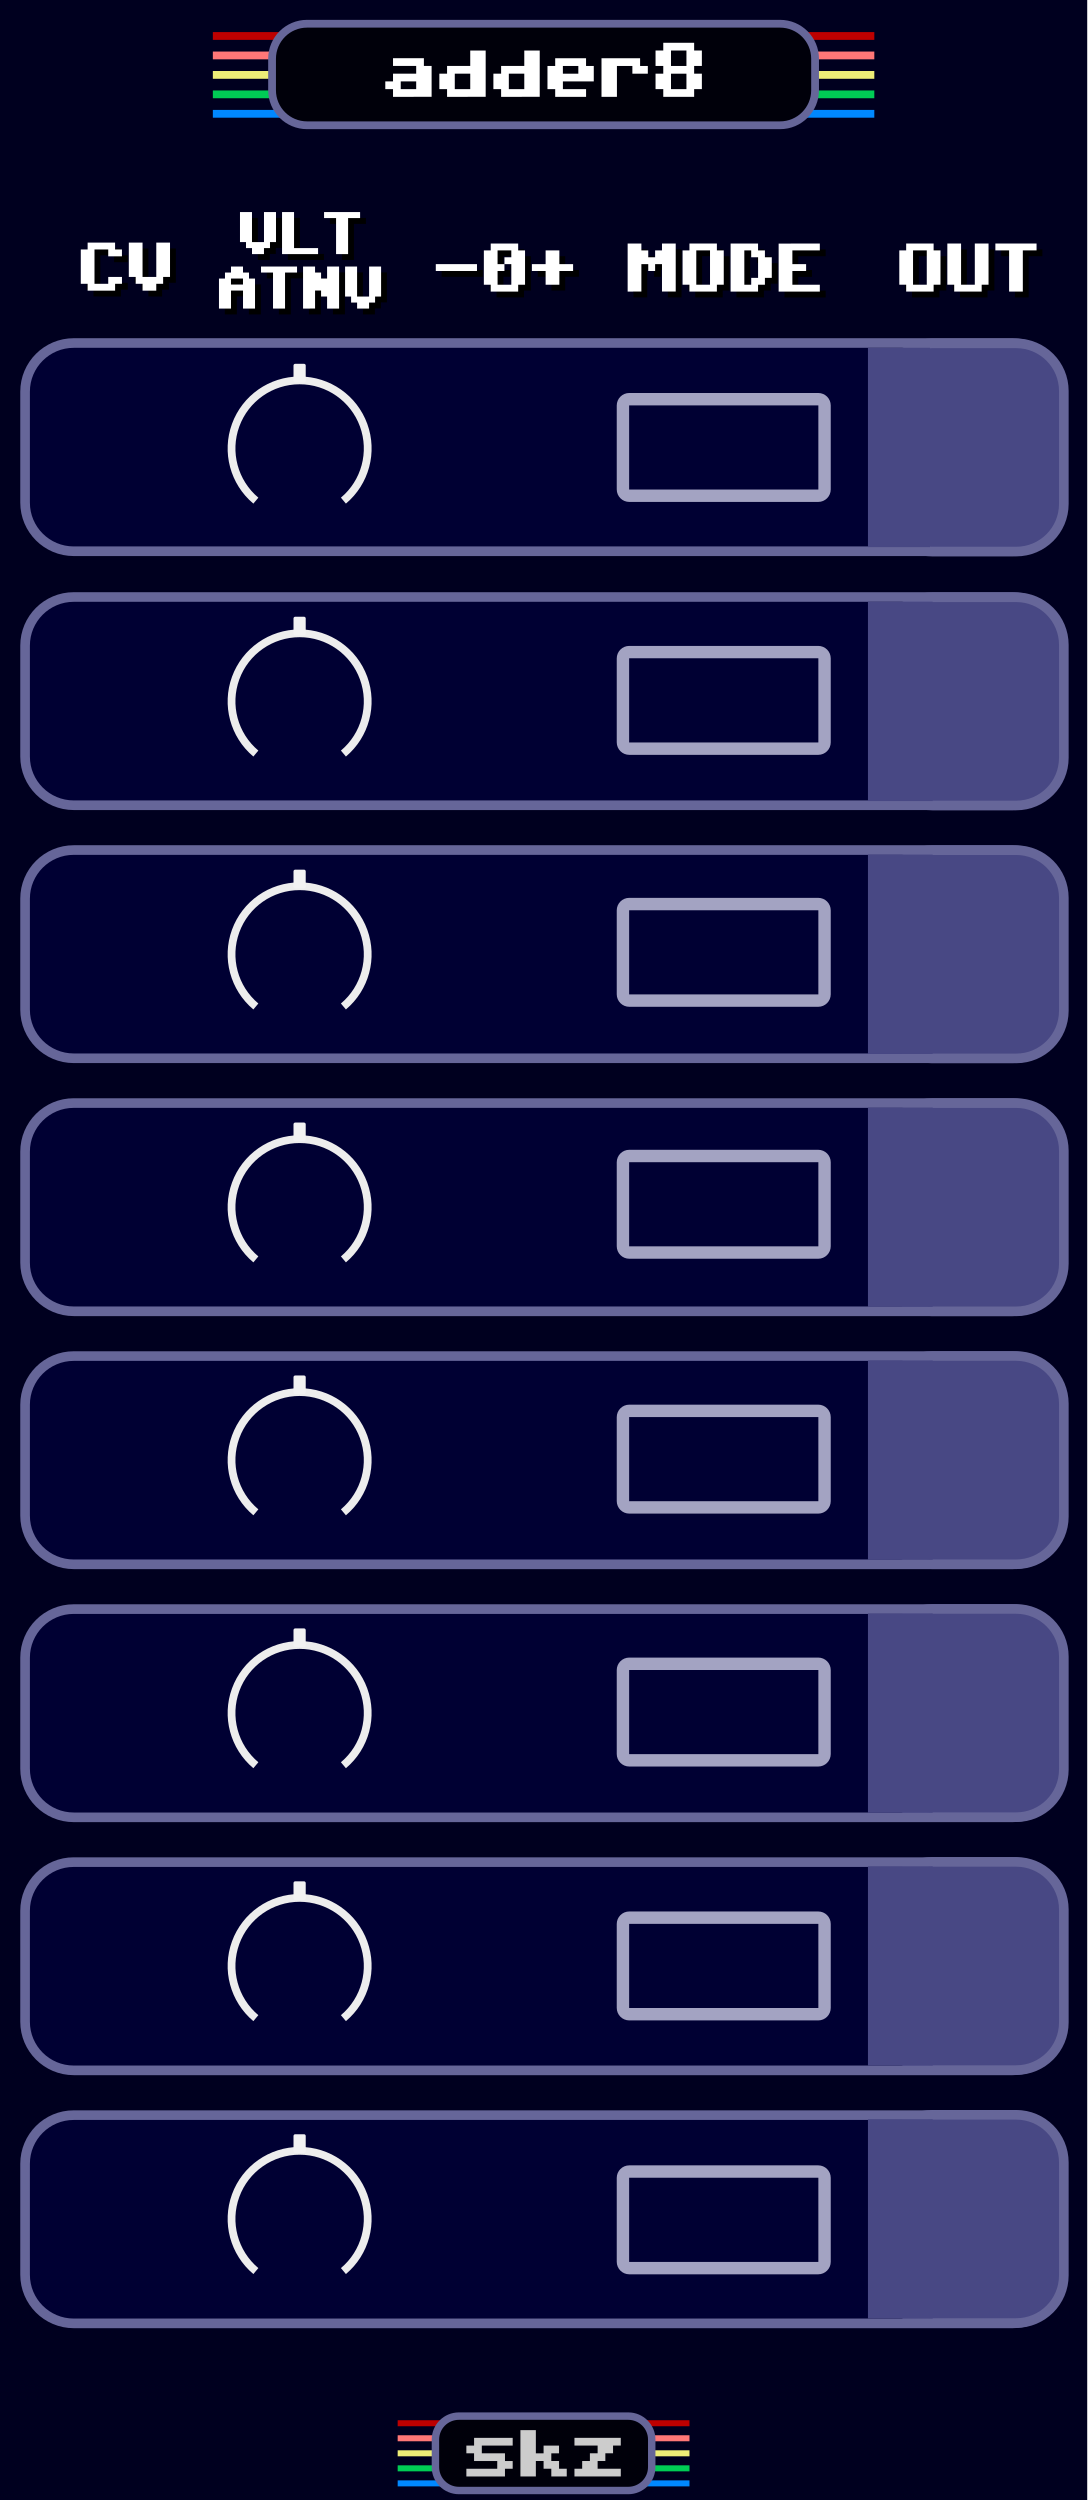
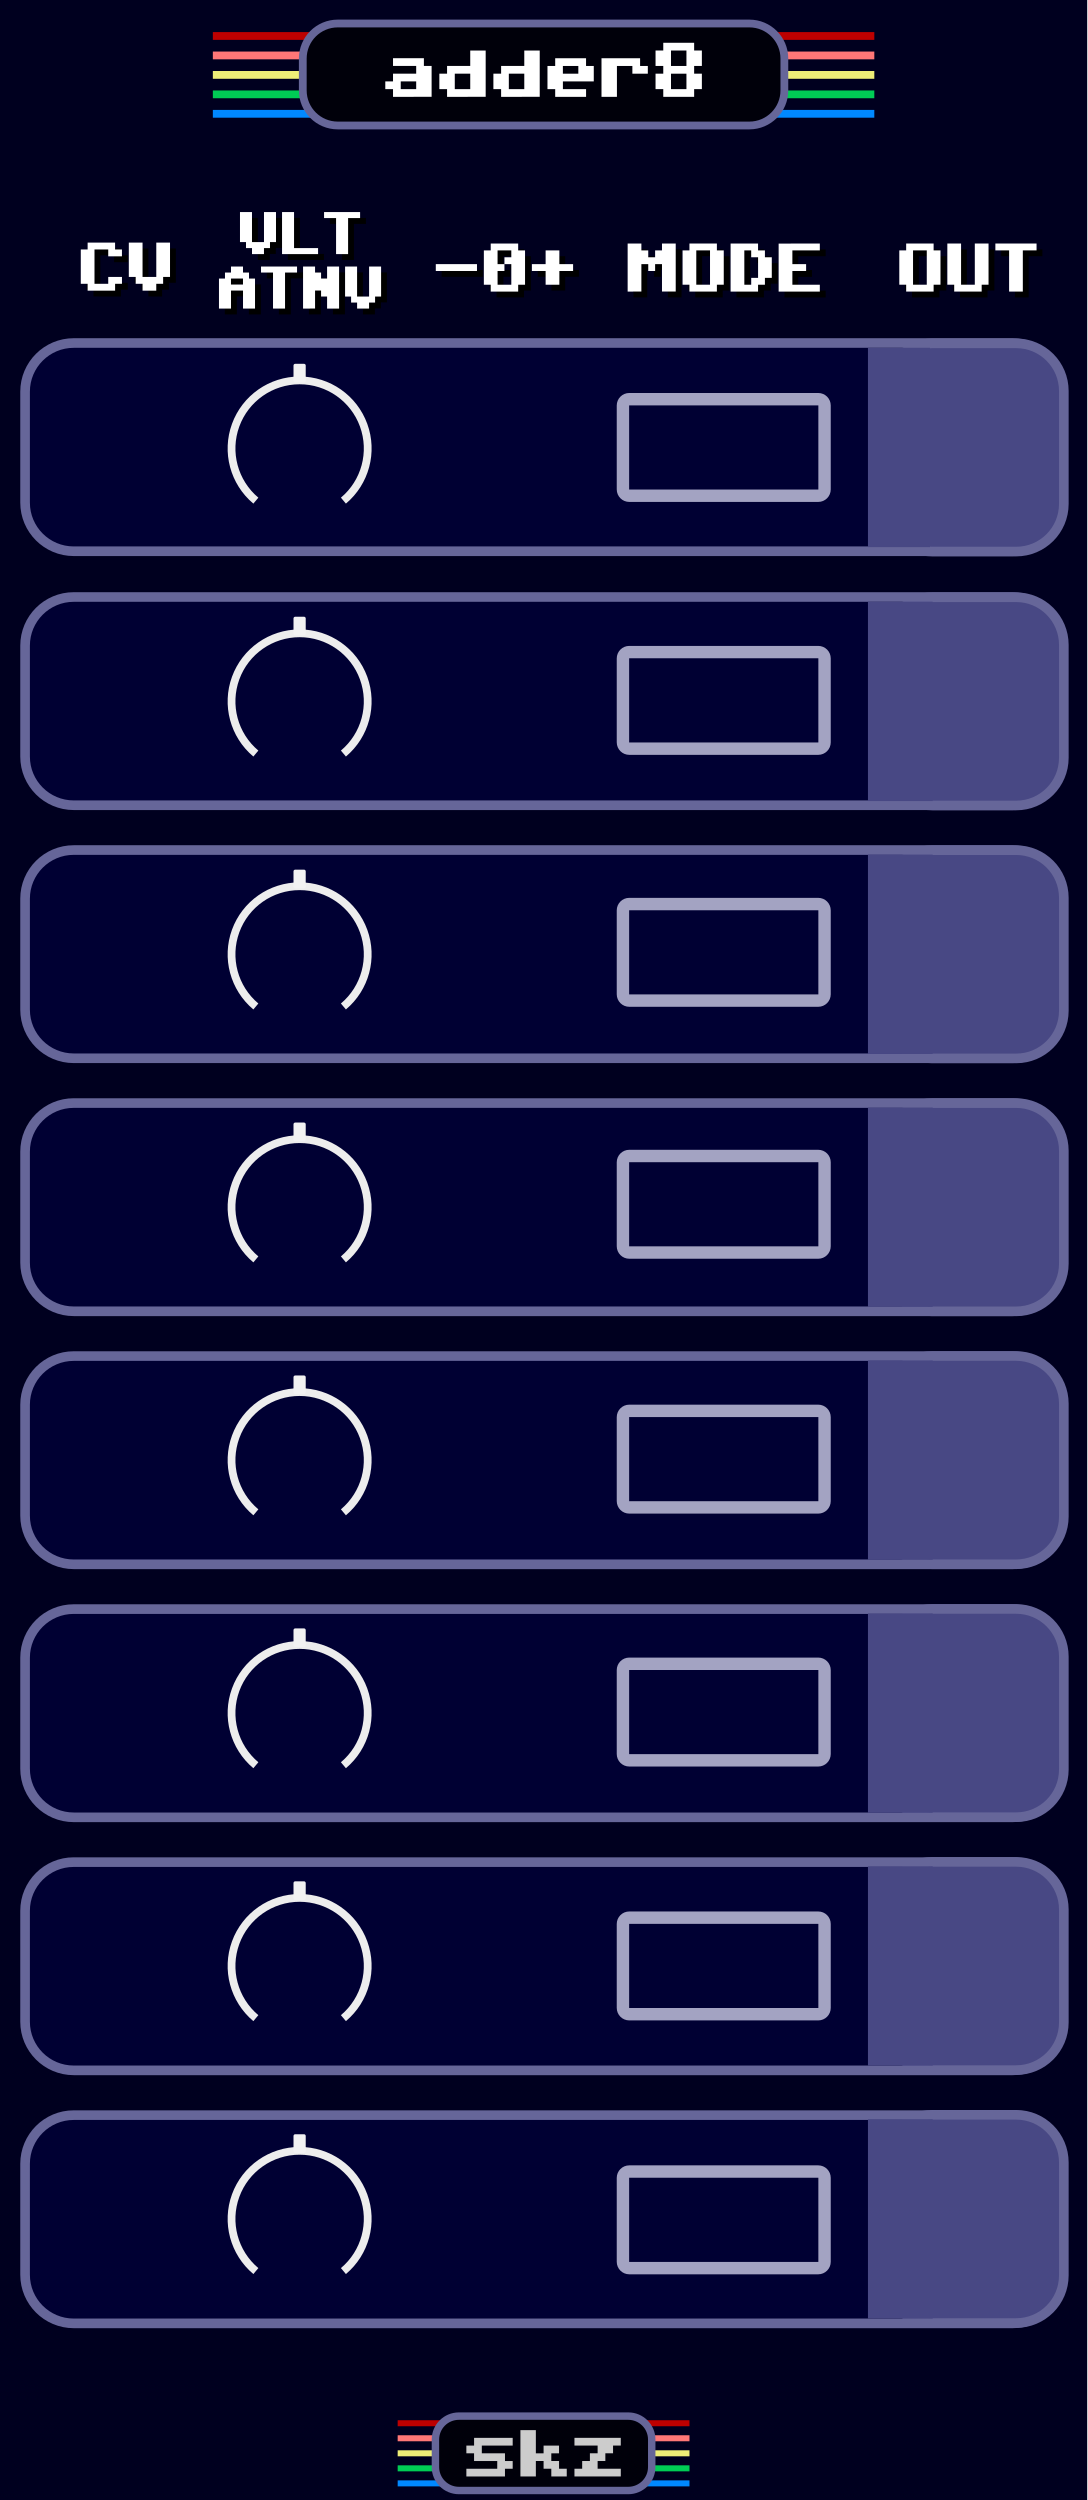
<svg xmlns="http://www.w3.org/2000/svg" width="55.88mm" height="128.5mm" viewBox="0 0 55.88 128.5" version="1.1" id="svg5">
  <defs id="defs2">
    <rect x="22.799" y="440.559" width="6.035" height="22.129" id="rect289" />
  </defs>
  <g id="layer3">
    <rect style="fill:#00001f;fill-opacity:1;stroke-width:0.31;image-rendering:auto;stroke-dasharray:none" id="sfondo" width="55.88" height="128.5" x="0" y="6.6613381e-16" ry="0" />
  </g>
  <g id="g7864" transform="matrix(0.2741511,0,0,0.7727858,18.88753,123.5821)">
    <rect style="display:inline;fill:#0088ff;fill-opacity:1;stroke-width:0.384" id="rect7854" width="54.714" height="0.4" x="5.663" y="5.058" />
    <rect style="display:inline;fill:#00cc55;fill-opacity:1;stroke-width:0.384" id="rect7856" width="54.714" height="0.4" x="5.663" y="4.058" />
    <rect style="display:inline;fill:#eeee77;fill-opacity:1;stroke-width:0.384" id="rect7858" width="54.714" height="0.4" x="5.663" y="3.058" />
    <rect style="display:inline;fill:#ff7777;fill-opacity:1;stroke-width:0.384" id="rect7860" width="54.714" height="0.4" x="5.663" y="2.058" />
    <rect style="display:inline;fill:#bd0000;fill-opacity:1;stroke-width:0.384" id="rect7862" width="54.714" height="0.4" x="5.663" y="1.058" />
  </g>
  <g id="layer7" transform="matrix(0.6214092,0,0,1,7.421068,0.5916668)">
    <rect style="display:inline;fill:#0088ff;fill-opacity:1;stroke-width:0.384" id="rect1316" width="54.714" height="0.4" x="5.663" y="5.058" />
    <rect style="display:inline;fill:#00cc55;fill-opacity:1;stroke-width:0.384" id="rect1313" width="54.714" height="0.4" x="5.663" y="4.058" />
    <rect style="display:inline;fill:#eeee77;fill-opacity:1;stroke-width:0.384" id="rect1310" width="54.714" height="0.4" x="5.663" y="3.058" />
    <rect style="display:inline;fill:#ff7777;fill-opacity:1;stroke-width:0.384" id="rect989" width="54.714" height="0.4" x="5.663" y="2.058" />
    <rect style="display:inline;fill:#bd0000;fill-opacity:1;stroke-width:0.384" id="rect1308" width="54.714" height="0.4" x="5.663" y="1.058" />
  </g>
  <g id="layer4" style="fill:#f9f9f9">
    <rect style="fill:#000033;fill-opacity:1;stroke:#666699;stroke-width:0.495;stroke-dasharray:none;stroke-dashoffset:0;stroke-opacity:1" id="rect1002" width="53.262" height="10.703" x="1.289" y="17.631" ry="2.501" />
    <rect style="fill:#484884;fill-opacity:1;stroke:#666699;stroke-width:0.495;stroke-dasharray:none;stroke-dashoffset:0;stroke-opacity:1" id="rect3708" width="9.21" height="10.704" x="45.471" y="17.647" ry="2.449" />
    <rect style="fill:#484884;fill-opacity:1;stroke:none;stroke-width:0.207;stroke-dasharray:none;stroke-dashoffset:0;stroke-opacity:1" id="rect5393" width="3.187" height="10.25" x="44.613" y="17.874" />
    <rect style="fill:#000033;fill-opacity:1;stroke:#666699;stroke-width:0.495;stroke-dasharray:none;stroke-dashoffset:0;stroke-opacity:1" id="rect790" width="53.262" height="10.703" x="1.289" y="30.686" ry="2.501" />
    <rect style="fill:#484884;fill-opacity:1;stroke:#666699;stroke-width:0.495;stroke-dasharray:none;stroke-dashoffset:0;stroke-opacity:1" id="rect5746" width="9.21" height="10.704" x="45.471" y="30.698" ry="2.449" />
    <rect style="fill:#484884;fill-opacity:1;stroke:none;stroke-width:0.211;stroke-dasharray:none;stroke-dashoffset:0;stroke-opacity:1" id="rect5748" width="3.328" height="10.25" x="44.613" y="30.925" />
    <rect style="fill:#000033;fill-opacity:1;stroke:#666699;stroke-width:0.495;stroke-dasharray:none;stroke-dashoffset:0;stroke-opacity:1" id="rect1115" width="53.262" height="10.703" x="1.289" y="43.692" ry="2.501" />
    <rect style="fill:#484884;fill-opacity:1;stroke:#666699;stroke-width:0.495;stroke-dasharray:none;stroke-dashoffset:0;stroke-opacity:1" id="rect5872" width="9.21" height="10.704" x="45.471" y="43.698" ry="2.449" />
    <rect style="fill:#484884;fill-opacity:1;stroke:none;stroke-width:0.211;stroke-dasharray:none;stroke-dashoffset:0;stroke-opacity:1" id="rect5874" width="3.328" height="10.25" x="44.613" y="43.925" />
    <rect style="fill:#000033;fill-opacity:1;stroke:#666699;stroke-width:0.495;stroke-dasharray:none;stroke-dashoffset:0;stroke-opacity:1" id="rect1118" width="53.262" height="10.703" x="1.289" y="56.697" ry="2.501" />
    <rect style="fill:#484884;fill-opacity:1;stroke:#666699;stroke-width:0.495;stroke-dasharray:none;stroke-dashoffset:0;stroke-opacity:1" id="rect5998" width="9.21" height="10.704" x="45.471" y="56.699" ry="2.449" />
    <rect style="fill:#484884;fill-opacity:1;stroke:none;stroke-width:0.211;stroke-dasharray:none;stroke-dashoffset:0;stroke-opacity:1" id="rect6000" width="3.328" height="10.25" x="44.613" y="56.926" />
    <rect style="fill:#000033;fill-opacity:1;stroke:#666699;stroke-width:0.495;stroke-dasharray:none;stroke-dashoffset:0;stroke-opacity:1" id="rect1122" width="53.262" height="10.703" x="1.289" y="69.702" ry="2.501" />
    <rect style="fill:#484884;fill-opacity:1;stroke:#666699;stroke-width:0.495;stroke-dasharray:none;stroke-dashoffset:0;stroke-opacity:1" id="rect6004" width="9.21" height="10.704" x="45.471" y="69.699" ry="2.449" />
    <rect style="fill:#484884;fill-opacity:1;stroke:none;stroke-width:0.211;stroke-dasharray:none;stroke-dashoffset:0;stroke-opacity:1" id="rect6006" width="3.328" height="10.25" x="44.613" y="69.926" />
    <rect style="fill:#000033;fill-opacity:1;stroke:#666699;stroke-width:0.495;stroke-dasharray:none;stroke-dashoffset:0;stroke-opacity:1" id="rect6008" width="53.262" height="10.703" x="1.289" y="82.707" ry="2.501" />
    <rect style="fill:#484884;fill-opacity:1;stroke:#666699;stroke-width:0.495;stroke-dasharray:none;stroke-dashoffset:0;stroke-opacity:1" id="rect6010" width="9.21" height="10.704" x="45.471" y="82.7" ry="2.449" />
    <rect style="fill:#484884;fill-opacity:1;stroke:none;stroke-width:0.211;stroke-dasharray:none;stroke-dashoffset:0;stroke-opacity:1" id="rect6012" width="3.328" height="10.25" x="44.613" y="82.927" />
    <rect style="fill:#000033;fill-opacity:1;stroke:#666699;stroke-width:0.495;stroke-dasharray:none;stroke-dashoffset:0;stroke-opacity:1" id="rect6014" width="53.262" height="10.703" x="1.289" y="95.713" ry="2.501" />
    <rect style="fill:#484884;fill-opacity:1;stroke:#666699;stroke-width:0.495;stroke-dasharray:none;stroke-dashoffset:0;stroke-opacity:1" id="rect6016" width="9.21" height="10.704" x="45.471" y="95.7" ry="2.449" />
    <rect style="fill:#484884;fill-opacity:1;stroke:none;stroke-width:0.211;stroke-dasharray:none;stroke-dashoffset:0;stroke-opacity:1" id="rect6018" width="3.328" height="10.25" x="44.613" y="95.927" />
    <rect style="fill:#000033;fill-opacity:1;stroke:#666699;stroke-width:0.495;stroke-dasharray:none;stroke-dashoffset:0;stroke-opacity:1" id="rect6020" width="53.262" height="10.703" x="1.289" y="108.718" ry="2.501" />
    <rect style="fill:#484884;fill-opacity:1;stroke:#666699;stroke-width:0.495;stroke-dasharray:none;stroke-dashoffset:0;stroke-opacity:1" id="rect6022" width="9.21" height="10.704" x="45.471" y="108.701" ry="2.449" />
    <rect style="display:inline;fill:#484884;fill-opacity:1;stroke:none;stroke-width:0.211;stroke-dasharray:none;stroke-dashoffset:0;stroke-opacity:1" id="rect6024" width="3.328" height="10.25" x="44.613" y="108.928" />
  </g>
  <g id="layer6">
    <path style="display:inline;fill:none;stroke:#ededed;stroke-width:0.4;stroke-dasharray:none;stroke-dashoffset:0;stroke-opacity:1" id="path15596" d="m 13.151,38.733 a 3.5,3.5 0 0 1 -1.039,-3.878 3.5,3.5 0 0 1 3.289,-2.303 3.5,3.5 0 0 1 3.289,2.303 3.5,3.5 0 0 1 -1.039,3.878" />
    <rect style="fill:#f2f2f2;stroke:none;stroke-width:0.375;stroke-dasharray:none" id="rect15598" width="0.628" height="0.958" x="15.086" y="31.7" ry="0.087" />
    <path style="display:inline;fill:none;stroke:#ededed;stroke-width:0.4;stroke-dasharray:none;stroke-dashoffset:0;stroke-opacity:1" id="path15960" d="m 13.151,51.733 a 3.5,3.5 0 0 1 -1.039,-3.878 3.5,3.5 0 0 1 3.289,-2.303 3.5,3.5 0 0 1 3.289,2.303 3.5,3.5 0 0 1 -1.039,3.878" />
    <rect style="fill:#f2f2f2;stroke:none;stroke-width:0.375;stroke-dasharray:none" id="rect15962" width="0.628" height="0.958" x="15.086" y="44.7" ry="0.087" />
    <path style="display:inline;fill:none;stroke:#ededed;stroke-width:0.4;stroke-dasharray:none;stroke-dashoffset:0;stroke-opacity:1" id="path15968" d="m 13.151,64.733 a 3.5,3.5 0 0 1 -1.039,-3.878 3.5,3.5 0 0 1 3.289,-2.303 3.5,3.5 0 0 1 3.289,2.303 3.5,3.5 0 0 1 -1.039,3.878" />
    <rect style="fill:#f2f2f2;stroke:none;stroke-width:0.375;stroke-dasharray:none" id="rect15970" width="0.628" height="0.958" x="15.086" y="57.7" ry="0.087" />
    <path style="display:inline;fill:none;stroke:#ededed;stroke-width:0.4;stroke-dasharray:none;stroke-dashoffset:0;stroke-opacity:1" id="path15976" d="m 13.151,77.733 a 3.5,3.5 0 0 1 -1.039,-3.878 3.5,3.5 0 0 1 3.289,-2.303 3.5,3.5 0 0 1 3.289,2.303 3.5,3.5 0 0 1 -1.039,3.878" />
    <rect style="fill:#f2f2f2;stroke:none;stroke-width:0.375;stroke-dasharray:none" id="rect15978" width="0.628" height="0.958" x="15.086" y="70.7" ry="0.087" />
    <path style="display:inline;fill:none;stroke:#ededed;stroke-width:0.4;stroke-dasharray:none;stroke-dashoffset:0;stroke-opacity:1" id="path16186" d="m 13.151,90.733 a 3.5,3.5 0 0 1 -1.039,-3.878 3.5,3.5 0 0 1 3.289,-2.303 3.5,3.5 0 0 1 3.289,2.303 3.5,3.5 0 0 1 -1.039,3.878" />
    <rect style="fill:#f2f2f2;stroke:none;stroke-width:0.375;stroke-dasharray:none" id="rect16188" width="0.628" height="0.958" x="15.086" y="83.7" ry="0.087" />
    <path style="display:inline;fill:none;stroke:#ededed;stroke-width:0.4;stroke-dasharray:none;stroke-dashoffset:0;stroke-opacity:1" id="path16194" d="m 13.151,103.733 a 3.5,3.5 0 0 1 -1.039,-3.878 3.5,3.5 0 0 1 3.289,-2.303 3.5,3.5 0 0 1 3.289,2.303 3.5,3.5 0 0 1 -1.039,3.878" />
    <rect style="fill:#f2f2f2;stroke:none;stroke-width:0.375;stroke-dasharray:none" id="rect16196" width="0.628" height="0.958" x="15.086" y="96.7" ry="0.087" />
    <path style="display:inline;fill:none;stroke:#ededed;stroke-width:0.4;stroke-dasharray:none;stroke-dashoffset:0;stroke-opacity:1" id="path16202" d="m 13.151,116.733 a 3.5,3.5 0 0 1 -1.039,-3.878 3.5,3.5 0 0 1 3.289,-2.303 3.5,3.5 0 0 1 3.289,2.303 3.5,3.5 0 0 1 -1.039,3.878" />
    <rect style="fill:#f2f2f2;stroke:none;stroke-width:0.375;stroke-dasharray:none" id="rect16204" width="0.628" height="0.958" x="15.086" y="109.7" ry="0.087" />
    <path style="display:inline;fill:none;stroke:#ededed;stroke-width:0.4;stroke-dasharray:none;stroke-dashoffset:0;stroke-opacity:1" id="path1438" d="m 13.151,25.733 a 3.5,3.5 0 0 1 -1.039,-3.878 3.5,3.5 0 0 1 3.289,-2.303 3.5,3.5 0 0 1 3.289,2.303 3.5,3.5 0 0 1 -1.039,3.878" />
    <rect style="fill:#f2f2f2;stroke:none;stroke-width:0.375;stroke-dasharray:none" id="rect1440" width="0.628" height="0.958" x="15.086" y="18.7" ry="0.087" />
    <rect style="display:inline;fill:none;stroke:#a3a3c2;stroke-width:0.637;stroke-dasharray:none;stroke-opacity:1" id="rect25822" width="4.963" height="10.363" x="-25.481" y="32.019" ry="0.325" transform="rotate(-90)" />
    <rect style="display:inline;fill:none;stroke:#a3a3c2;stroke-width:0.637;stroke-dasharray:none;stroke-opacity:1" id="rect5775" width="4.963" height="10.363" x="-38.481" y="32.019" ry="0.325" transform="rotate(-90)" />
    <rect style="display:inline;fill:none;stroke:#a3a3c2;stroke-width:0.637;stroke-dasharray:none;stroke-opacity:1" id="rect5777" width="4.963" height="10.363" x="-51.431" y="32.019" ry="0.325" transform="rotate(-90)" />
    <rect style="display:inline;fill:none;stroke:#a3a3c2;stroke-width:0.637;stroke-dasharray:none;stroke-opacity:1" id="rect5927" width="4.963" height="10.363" x="-64.381" y="32.019" ry="0.325" transform="rotate(-90)" />
    <rect style="display:inline;fill:none;stroke:#a3a3c2;stroke-width:0.637;stroke-dasharray:none;stroke-opacity:1" id="rect5929" width="4.963" height="10.363" x="-77.481" y="32.019" ry="0.325" transform="rotate(-90)" />
    <rect style="display:inline;fill:none;stroke:#a3a3c2;stroke-width:0.637;stroke-dasharray:none;stroke-opacity:1" id="rect5931" width="4.963" height="10.363" x="-90.481" y="32.019" ry="0.325" transform="rotate(-90)" />
    <rect style="display:inline;fill:none;stroke:#a3a3c2;stroke-width:0.637;stroke-dasharray:none;stroke-opacity:1" id="rect5933" width="4.963" height="10.363" x="-103.531" y="32.019" ry="0.325" transform="rotate(-90)" />
    <rect style="display:inline;fill:none;stroke:#a3a3c2;stroke-width:0.637;stroke-dasharray:none;stroke-opacity:1" id="rect5935" width="4.963" height="10.363" x="-116.581" y="32.019" ry="0.325" transform="rotate(-90)" />
  </g>
  <g id="layer5" style="display:none">
    <text xml:space="preserve" style="font-size:2.822px;font-family:'C64 User';-inkscape-font-specification:'C64 User';text-align:center;text-anchor:middle;display:inline;fill:#ffffff;stroke:none;stroke-width:0.265;stroke-dasharray:0.265, 0.265" x="49.928" y="14.987" id="text1443">
      <tspan id="tspan1441" style="font-size:2.822px;text-align:center;text-anchor:middle;fill:#ffffff;stroke:none;stroke-width:0.265" x="49.928" y="14.987">OUT</tspan>
    </text>
    <text xml:space="preserve" style="font-style:normal;font-variant:normal;font-weight:normal;font-stretch:normal;font-size:2.822px;font-family:'C64 User';-inkscape-font-specification:'C64 User';text-align:center;text-anchor:middle;fill:#ffffff;stroke:none;stroke-width:0.265;stroke-dasharray:0.265, 0.265;stroke-dashoffset:0;stroke-opacity:1" x="37.377" y="14.987" id="text1189">
      <tspan id="tspan1187" style="font-size:2.822px;text-align:center;text-anchor:middle;stroke:none;stroke-width:0.265" x="37.377" y="14.987">MODE</tspan>
    </text>
    <text xml:space="preserve" style="font-style:normal;font-variant:normal;font-weight:normal;font-stretch:normal;font-size:2.822px;font-family:'C64 User';-inkscape-font-specification:'C64 User';text-align:center;text-anchor:middle;display:inline;fill:#ffffff;stroke:none;stroke-width:0.265;stroke-dasharray:0.265, 0.265;stroke-dashoffset:0;stroke-opacity:1" x="26.104" y="14.987" id="text2531">
      <tspan id="tspan2529" style="font-size:2.822px;text-align:center;text-anchor:middle;stroke:none;stroke-width:0.265" x="26.104" y="14.987">-0+</tspan>
    </text>
    <text xml:space="preserve" style="font-style:normal;font-variant:normal;font-weight:normal;font-stretch:normal;font-size:2.469px;font-family:'C64 User';-inkscape-font-specification:'C64 User';text-align:center;text-anchor:middle;display:inline;fill:#ffffff;stroke:none;stroke-width:0.265;stroke-dasharray:0.265, 0.265;stroke-dashoffset:0;stroke-opacity:1" x="15.577" y="15.861" id="text2513">
      <tspan id="tspan2511" style="font-size:2.469px;text-align:center;text-anchor:middle;stroke:none;stroke-width:0.265" x="15.577" y="15.861">ATNV</tspan>
    </text>
    <text xml:space="preserve" style="font-style:normal;font-variant:normal;font-weight:normal;font-stretch:normal;font-size:2.822px;font-family:'C64 User';-inkscape-font-specification:'C64 User';text-align:center;text-anchor:middle;display:inline;fill:#ffffff;stroke:none;stroke-width:0.265;stroke-dasharray:0.265, 0.265;stroke-dashoffset:0;stroke-opacity:1" x="6.621" y="14.94" id="text2449">
      <tspan id="tspan2447" style="font-size:2.822px;text-align:center;text-anchor:middle;stroke:none;stroke-width:0.265" x="6.621" y="14.94">CV</tspan>
    </text>
    <text xml:space="preserve" style="font-style:normal;font-variant:normal;font-weight:normal;font-stretch:normal;font-size:2.469px;font-family:'C64 User';-inkscape-font-specification:'C64 User';text-align:center;text-anchor:middle;display:inline;fill:#ffffff;stroke:none;stroke-width:0.265;stroke-dasharray:0.265, 0.265;stroke-dashoffset:0;stroke-opacity:1" x="15.577" y="13.061" id="text4909">
      <tspan id="tspan4907" style="font-size:2.469px;text-align:center;text-anchor:middle;stroke:none;stroke-width:0.265" x="15.577" y="13.061">VLT</tspan>
    </text>
  </g>
  <g id="g1286" style="display:inline;fill:#000000" transform="translate(0.3002935,0.299996)">
    <g aria-label="OUT" id="text1264" style="font-size:2.822px;font-family:'C64 User';-inkscape-font-specification:'C64 User';text-align:center;text-anchor:middle;display:inline;fill:#000000;stroke-width:0.265;stroke-dasharray:0.265, 0.265">
      <path d="m 46.577,14.987 v -0.353 h -0.353 v -1.764 h 0.353 v -0.353 h 1.411 v 0.353 h 0.353 v 1.764 h -0.353 v 0.353 z m 0.353,-0.353 h 0.706 v -1.764 h -0.706 z" style="fill:#000000;stroke-width:0.265" id="path1288" />
      <path d="m 49.046,14.987 v -0.353 h -0.353 v -2.117 h 0.706 v 2.117 h 0.706 v -2.117 h 0.706 v 2.117 h -0.353 v 0.353 z" style="fill:#000000;stroke-width:0.265" id="path1290" />
      <path d="m 51.868,14.987 v -2.117 h -0.706 v -0.353 h 2.117 v 0.353 h -0.706 v 2.117 z" style="fill:#000000;stroke-width:0.265" id="path1292" />
    </g>
    <g aria-label="MODE" id="text1268" style="font-size:2.822px;font-family:'C64 User';-inkscape-font-specification:'C64 User';text-align:center;text-anchor:middle;fill:#000000;stroke-width:0.265;stroke-dasharray:0.265, 0.265">
      <path d="m 32.261,14.987 v -2.469 h 0.706 v 0.353 h 0.353 v 0.353 h 0.353 V 12.87 h 0.353 v -0.353 h 0.706 v 2.469 h -0.706 v -1.411 h -0.353 v 0.353 h -0.353 v -0.353 h -0.353 v 1.411 z" style="fill:#000000;stroke-width:0.265" id="path1295" />
      <path d="M 35.436,14.987 V 14.634 H 35.084 V 12.87 h 0.353 v -0.353 h 1.411 v 0.353 h 0.353 v 1.764 h -0.353 v 0.353 z m 0.353,-0.353 h 0.706 V 12.87 h -0.706 z" style="fill:#000000;stroke-width:0.265" id="path1297" />
      <path d="m 37.553,14.987 v -2.469 h 1.411 v 0.353 h 0.353 v 0.353 h 0.353 v 1.058 h -0.353 v 0.353 h -0.353 v 0.353 z m 0.706,-0.353 h 0.353 V 14.282 h 0.353 V 13.223 H 38.611 V 12.87 h -0.353 z" style="fill:#000000;stroke-width:0.265" id="path1299" />
      <path d="m 42.139,12.518 v 0.353 h -1.411 v 0.706 h 0.706 v 0.353 h -0.706 v 0.706 h 1.411 v 0.353 h -2.117 v -2.469 z" style="fill:#000000;stroke-width:0.265" id="path1301" />
    </g>
    <g aria-label="-0+" id="text1272" style="font-size:2.822px;font-family:'C64 User';-inkscape-font-specification:'C64 User';text-align:center;text-anchor:middle;display:inline;fill:#000000;stroke-width:0.265;stroke-dasharray:0.265, 0.265">
      <path d="m 22.4,13.929 v -0.353 h 2.117 v 0.353 z" style="fill:#000000;stroke-width:0.265" id="path1304" />
      <path d="M 25.223,14.987 V 14.634 H 24.87 V 12.87 h 0.353 v -0.353 h 1.411 v 0.353 h 0.353 v 1.764 h -0.353 v 0.353 z m 0.353,-0.353 H 26.281 V 13.576 H 25.928 V 13.223 H 26.281 V 12.87 h -0.706 v 0.706 h 0.353 v 0.353 h -0.353 z" style="fill:#000000;stroke-width:0.265" id="path1306" />
      <path d="m 28.045,14.634 v -0.706 h -0.706 v -0.353 h 0.706 V 12.87 h 0.706 v 0.706 h 0.706 v 0.353 h -0.706 v 0.706 z" style="fill:#000000;stroke-width:0.265" id="path1308" />
    </g>
    <g aria-label="ATNV" id="text1276" style="font-size:2.469px;font-family:'C64 User';-inkscape-font-specification:'C64 User';text-align:center;text-anchor:middle;display:inline;fill:#000000;stroke-width:0.265;stroke-dasharray:0.265, 0.265">
      <path d="m 11.255,15.861 v -1.543 h 0.309 v -0.309 h 0.309 V 13.7 h 0.617 v 0.309 h 0.309 v 0.309 h 0.309 v 1.543 h -0.617 v -0.926 h -0.617 v 0.926 z m 0.617,-1.235 h 0.617 v -0.309 h -0.617 z" style="fill:#000000;stroke-width:0.265" id="path1311" />
      <path d="m 14.033,15.861 v -1.852 h -0.617 V 13.7 h 1.852 v 0.309 h -0.617 v 1.852 z" style="fill:#000000;stroke-width:0.265" id="path1313" />
      <path d="M 15.577,15.861 V 13.7 h 0.617 v 0.309 h 0.309 v 0.309 h 0.309 V 13.7 h 0.617 v 2.161 h -0.617 V 15.243 h -0.309 v -0.309 h -0.309 v 0.926 z" style="fill:#000000;stroke-width:0.265" id="path1315" />
      <path d="m 18.355,15.861 v -0.309 h -0.309 V 15.243 h -0.309 V 13.7 h 0.617 v 1.543 h 0.617 V 13.7 h 0.617 v 1.543 h -0.309 v 0.309 h -0.309 v 0.309 z" style="fill:#000000;stroke-width:0.265" id="path1317" />
    </g>
    <g aria-label="CV" id="text1280" style="font-size:2.822px;font-family:'C64 User';-inkscape-font-specification:'C64 User';text-align:center;text-anchor:middle;display:inline;fill:#000000;stroke-width:0.265;stroke-dasharray:0.265, 0.265">
      <path d="M 4.504,14.94 V 14.588 H 4.152 V 12.824 H 4.504 V 12.471 h 1.411 v 0.353 h 0.353 v 0.353 H 5.563 v -0.353 h -0.706 v 1.764 h 0.706 v -0.353 h 0.706 v 0.353 H 5.916 v 0.353 z" style="fill:#000000;stroke-width:0.265" id="path1321" />
      <path d="M 7.327,14.94 V 14.588 H 6.974 V 14.235 H 6.621 V 12.471 h 0.706 v 1.764 h 0.706 V 12.471 h 0.706 v 1.764 H 8.385 v 0.353 H 8.032 v 0.353 z" style="fill:#000000;stroke-width:0.265" id="path1323" />
    </g>
    <g aria-label="VLT" id="text1284" style="font-size:2.469px;font-family:'C64 User';-inkscape-font-specification:'C64 User';text-align:center;text-anchor:middle;display:inline;fill:#000000;stroke-width:0.265;stroke-dasharray:0.265, 0.265">
      <path d="m 12.953,13.061 v -0.309 h -0.309 v -0.309 h -0.309 v -1.543 h 0.617 v 1.543 h 0.617 v -1.543 h 0.617 v 1.543 h -0.309 v 0.309 h -0.309 v 0.309 z" style="fill:#000000;stroke-width:0.265" id="path1327" />
      <path d="m 15.114,10.9 v 1.852 h 1.235 v 0.309 h -1.852 v -2.161 z" style="fill:#000000;stroke-width:0.265" id="path1329" />
      <path d="m 17.274,13.061 v -1.852 h -0.617 v -0.309 h 1.852 v 0.309 h -0.617 v 1.852 z" style="fill:#000000;stroke-width:0.265" id="path1331" />
    </g>
  </g>
  <g id="g1384" style="display:inline">
    <g aria-label="OUT" id="g1340" style="font-size:2.822px;font-family:'C64 User';-inkscape-font-specification:'C64 User';text-align:center;text-anchor:middle;display:inline;fill:#ffffff;stroke-width:0.265;stroke-dasharray:0.265, 0.265">
      <path d="m 46.577,14.987 v -0.353 h -0.353 v -1.764 h 0.353 v -0.353 h 1.411 v 0.353 h 0.353 v 1.764 h -0.353 v 0.353 z m 0.353,-0.353 h 0.706 v -1.764 h -0.706 z" style="stroke-width:0.265" id="path1334" />
      <path d="m 49.046,14.987 v -0.353 h -0.353 v -2.117 h 0.706 v 2.117 h 0.706 v -2.117 h 0.706 v 2.117 h -0.353 v 0.353 z" style="stroke-width:0.265" id="path1336" />
      <path d="m 51.868,14.987 v -2.117 h -0.706 v -0.353 h 2.117 v 0.353 h -0.706 v 2.117 z" style="stroke-width:0.265" id="path1338" />
    </g>
    <g aria-label="MODE" id="g1350" style="font-size:2.822px;font-family:'C64 User';-inkscape-font-specification:'C64 User';text-align:center;text-anchor:middle;fill:#ffffff;stroke-width:0.265;stroke-dasharray:0.265, 0.265">
      <path d="m 32.261,14.987 v -2.469 h 0.706 v 0.353 h 0.353 v 0.353 h 0.353 V 12.87 h 0.353 v -0.353 h 0.706 v 2.469 h -0.706 v -1.411 h -0.353 v 0.353 h -0.353 v -0.353 h -0.353 v 1.411 z" style="stroke-width:0.265" id="path1342" />
      <path d="M 35.436,14.987 V 14.634 H 35.084 V 12.87 h 0.353 v -0.353 h 1.411 v 0.353 h 0.353 v 1.764 h -0.353 v 0.353 z m 0.353,-0.353 h 0.706 V 12.87 h -0.706 z" style="stroke-width:0.265" id="path1344" />
      <path d="m 37.553,14.987 v -2.469 h 1.411 v 0.353 h 0.353 v 0.353 h 0.353 v 1.058 h -0.353 v 0.353 h -0.353 v 0.353 z m 0.706,-0.353 h 0.353 V 14.282 h 0.353 V 13.223 H 38.611 V 12.87 h -0.353 z" style="stroke-width:0.265" id="path1346" />
      <path d="m 42.139,12.518 v 0.353 h -1.411 v 0.706 h 0.706 v 0.353 h -0.706 v 0.706 h 1.411 v 0.353 h -2.117 v -2.469 z" style="stroke-width:0.265" id="path1348" />
    </g>
    <g aria-label="-0+" id="g1358" style="font-size:2.822px;font-family:'C64 User';-inkscape-font-specification:'C64 User';text-align:center;text-anchor:middle;display:inline;fill:#ffffff;stroke-width:0.265;stroke-dasharray:0.265, 0.265">
      <path d="m 22.4,13.929 v -0.353 h 2.117 v 0.353 z" style="stroke-width:0.265" id="path1352" />
      <path d="M 25.223,14.987 V 14.634 H 24.87 V 12.87 h 0.353 v -0.353 h 1.411 v 0.353 h 0.353 v 1.764 h -0.353 v 0.353 z m 0.353,-0.353 H 26.281 V 13.576 H 25.928 V 13.223 H 26.281 V 12.87 h -0.706 v 0.706 h 0.353 v 0.353 h -0.353 z" style="stroke-width:0.265" id="path1354" />
      <path d="m 28.045,14.634 v -0.706 h -0.706 v -0.353 h 0.706 V 12.87 h 0.706 v 0.706 h 0.706 v 0.353 h -0.706 v 0.706 z" style="stroke-width:0.265" id="path1356" />
    </g>
    <g aria-label="ATNV" id="g1368" style="font-size:2.469px;font-family:'C64 User';-inkscape-font-specification:'C64 User';text-align:center;text-anchor:middle;display:inline;fill:#ffffff;stroke-width:0.265;stroke-dasharray:0.265, 0.265">
      <path d="m 11.255,15.861 v -1.543 h 0.309 v -0.309 h 0.309 V 13.7 h 0.617 v 0.309 h 0.309 v 0.309 h 0.309 v 1.543 h -0.617 v -0.926 h -0.617 v 0.926 z m 0.617,-1.235 h 0.617 v -0.309 h -0.617 z" style="stroke-width:0.265" id="path1360" />
      <path d="m 14.033,15.861 v -1.852 h -0.617 V 13.7 h 1.852 v 0.309 h -0.617 v 1.852 z" style="stroke-width:0.265" id="path1362" />
      <path d="M 15.577,15.861 V 13.7 h 0.617 v 0.309 h 0.309 v 0.309 h 0.309 V 13.7 h 0.617 v 2.161 h -0.617 V 15.243 h -0.309 v -0.309 h -0.309 v 0.926 z" style="stroke-width:0.265" id="path1364" />
      <path d="m 18.355,15.861 v -0.309 h -0.309 V 15.243 h -0.309 V 13.7 h 0.617 v 1.543 h 0.617 V 13.7 h 0.617 v 1.543 h -0.309 v 0.309 h -0.309 v 0.309 z" style="stroke-width:0.265" id="path1366" />
    </g>
    <g aria-label="CV" id="g1374" style="font-size:2.822px;font-family:'C64 User';-inkscape-font-specification:'C64 User';text-align:center;text-anchor:middle;display:inline;fill:#ffffff;stroke-width:0.265;stroke-dasharray:0.265, 0.265">
      <path d="M 4.504,14.94 V 14.588 H 4.152 V 12.824 H 4.504 V 12.471 h 1.411 v 0.353 h 0.353 v 0.353 H 5.563 v -0.353 h -0.706 v 1.764 h 0.706 v -0.353 h 0.706 v 0.353 H 5.916 v 0.353 z" style="stroke-width:0.265" id="path1370" />
      <path d="M 7.327,14.94 V 14.588 H 6.974 V 14.235 H 6.621 V 12.471 h 0.706 v 1.764 h 0.706 V 12.471 h 0.706 v 1.764 H 8.385 v 0.353 H 8.032 v 0.353 z" style="stroke-width:0.265" id="path1372" />
    </g>
    <g aria-label="VLT" id="g1382" style="font-size:2.469px;font-family:'C64 User';-inkscape-font-specification:'C64 User';text-align:center;text-anchor:middle;display:inline;fill:#ffffff;stroke-width:0.265;stroke-dasharray:0.265, 0.265">
      <path d="m 12.953,13.061 v -0.309 h -0.309 v -0.309 h -0.309 v -1.543 h 0.617 v 1.543 h 0.617 v -1.543 h 0.617 v 1.543 h -0.309 v 0.309 h -0.309 v 0.309 z" style="stroke-width:0.265" id="path1376" />
      <path d="m 15.114,10.9 v 1.852 h 1.235 v 0.309 h -1.852 v -2.161 z" style="stroke-width:0.265" id="path1378" />
      <path d="m 17.274,13.061 v -1.852 h -0.617 v -0.309 h 1.852 v 0.309 h -0.617 v 1.852 z" style="stroke-width:0.265" id="path1380" />
    </g>
  </g>
  <g id="layer1" style="display:inline" transform="translate(-5.079999)">
    <text xml:space="preserve" style="font-style:normal;font-variant:normal;font-weight:normal;font-stretch:normal;font-size:3.175px;font-family:'C64 User';-inkscape-font-specification:'C64 User';text-align:center;text-anchor:middle;display:none;fill:#ffffff;stroke-width:0.265" x="33.218" y="4.978" id="text1341">
      <tspan id="tspan1339" style="font-size:3.175px;text-align:center;text-anchor:middle;fill:#ffffff;stroke-width:0.265" x="33.218" y="4.978">adder8</tspan>
    </text>
    <rect style="display:inline;fill:#00000a;fill-opacity:1;stroke:#666699;stroke-width:0.382;stroke-dasharray:none;stroke-dashoffset:0;stroke-opacity:1" id="rect1447-8-1" width="11.118" height="3.824" x="27.461" y="124.188" ry="1.206" />
-     <rect style="display:inline;fill:#00000a;fill-opacity:1;stroke:#666699;stroke-width:0.4;stroke-dasharray:none;stroke-dashoffset:0;stroke-opacity:1" id="rect2138" width="27.911" height="5.219" x="19.064" y="1.22" ry="1.8" />
+     <rect style="display:inline;fill:#00000a;fill-opacity:1;stroke:#666699;stroke-width:0.4;stroke-dasharray:none;stroke-dashoffset:0;stroke-opacity:1" id="rect2138" width="24.753" height="5.242" x="20.643" y="1.208" ry="1.8" />
    <g aria-label="skz" id="text3096" style="display:inline;font-size:3.175px;font-family:Arial;-inkscape-font-specification:Arial;text-align:center;text-orientation:upright;text-anchor:middle;fill:#cccccc;stroke-width:0.4" transform="translate(15.24)">
      <path d="m 16.192,125.306 v 0.397 H 14.605 v 0.397 h 1.191 v 0.397 H 16.192 v 0.397 h -0.397 v 0.397 H 13.811 v -0.397 h 1.587 v -0.397 h -1.191 v -0.397 H 13.811 v -0.397 h 0.397 v -0.397 z" style="font-family:'C64 User';-inkscape-font-specification:'C64 User'" id="path3100" />
      <path d="m 16.589,127.29 v -2.381 h 0.794 v 1.191 H 17.78 v -0.397 h 0.794 v 0.397 h -0.397 v 0.397 h 0.397 v 0.397 h 0.397 v 0.397 h -0.794 v -0.397 H 17.78 v -0.397 h -0.397 v 0.794 z" style="font-family:'C64 User';-inkscape-font-specification:'C64 User'" id="path3102" />
      <path d="m 19.367,127.29 v -0.397 h 0.397 v -0.397 h 0.397 v -0.397 h 0.397 v -0.397 H 19.367 v -0.397 h 2.381 v 0.397 h -0.397 v 0.397 H 20.955 v 0.397 h -0.397 v 0.397 h 1.191 v 0.397 z" style="font-family:'C64 User';-inkscape-font-specification:'C64 User'" id="path3104" />
    </g>
    <g aria-label="adder8" id="text1051" style="font-size:3.175px;font-family:'C64 User';-inkscape-font-specification:'C64 User';text-align:center;text-anchor:middle;display:inline;fill:#ffffff;stroke-width:0.265" transform="translate(0,0.0867137)">
      <path d="m 25.281,4.891 v -0.397 h -0.397 v -0.397 h 0.397 v -0.397 h 1.191 v -0.397 h -1.191 v -0.397 h 1.587 v 0.397 h 0.397 v 1.587 z m 0.397,-0.397 h 0.794 v -0.397 h -0.794 z" id="path1053" />
      <path d="m 28.059,4.891 v -0.397 h -0.397 v -0.794 h 0.397 v -0.397 h 1.191 v -0.794 h 0.794 v 2.381 z m 0.397,-0.397 h 0.794 v -0.794 h -0.794 z" id="path1055" />
      <path d="m 30.837,4.891 v -0.397 h -0.397 v -0.794 h 0.397 v -0.397 h 1.191 v -0.794 h 0.794 v 2.381 z m 0.397,-0.397 h 0.794 v -0.794 h -0.794 z" id="path1057" />
      <path d="m 34.806,3.304 h -0.794 v 0.397 h 0.794 z m 0.397,-0.397 v 0.397 h 0.397 v 0.794 h -1.587 v 0.397 h 1.191 v 0.397 h -1.587 v -0.397 h -0.397 v -1.191 h 0.397 v -0.397 z" id="path1059" />
      <path d="m 35.997,4.891 v -1.984 h 1.984 v 0.397 h 0.397 v 0.397 h -0.794 v -0.397 h -0.794 v 1.587 z" id="path1061" />
      <path d="m 39.172,4.891 v -0.397 h -0.397 v -0.794 h 0.397 v -0.397 h -0.397 v -0.794 h 0.397 v -0.397 h 1.587 v 0.397 h 0.397 v 0.794 h -0.397 v 0.397 h 0.397 v 0.794 h -0.397 v 0.397 z m 0.397,-1.587 h 0.794 v -0.794 h -0.794 z m 0,1.191 h 0.794 v -0.794 h -0.794 z" id="path1063" />
    </g>
  </g>
</svg>
